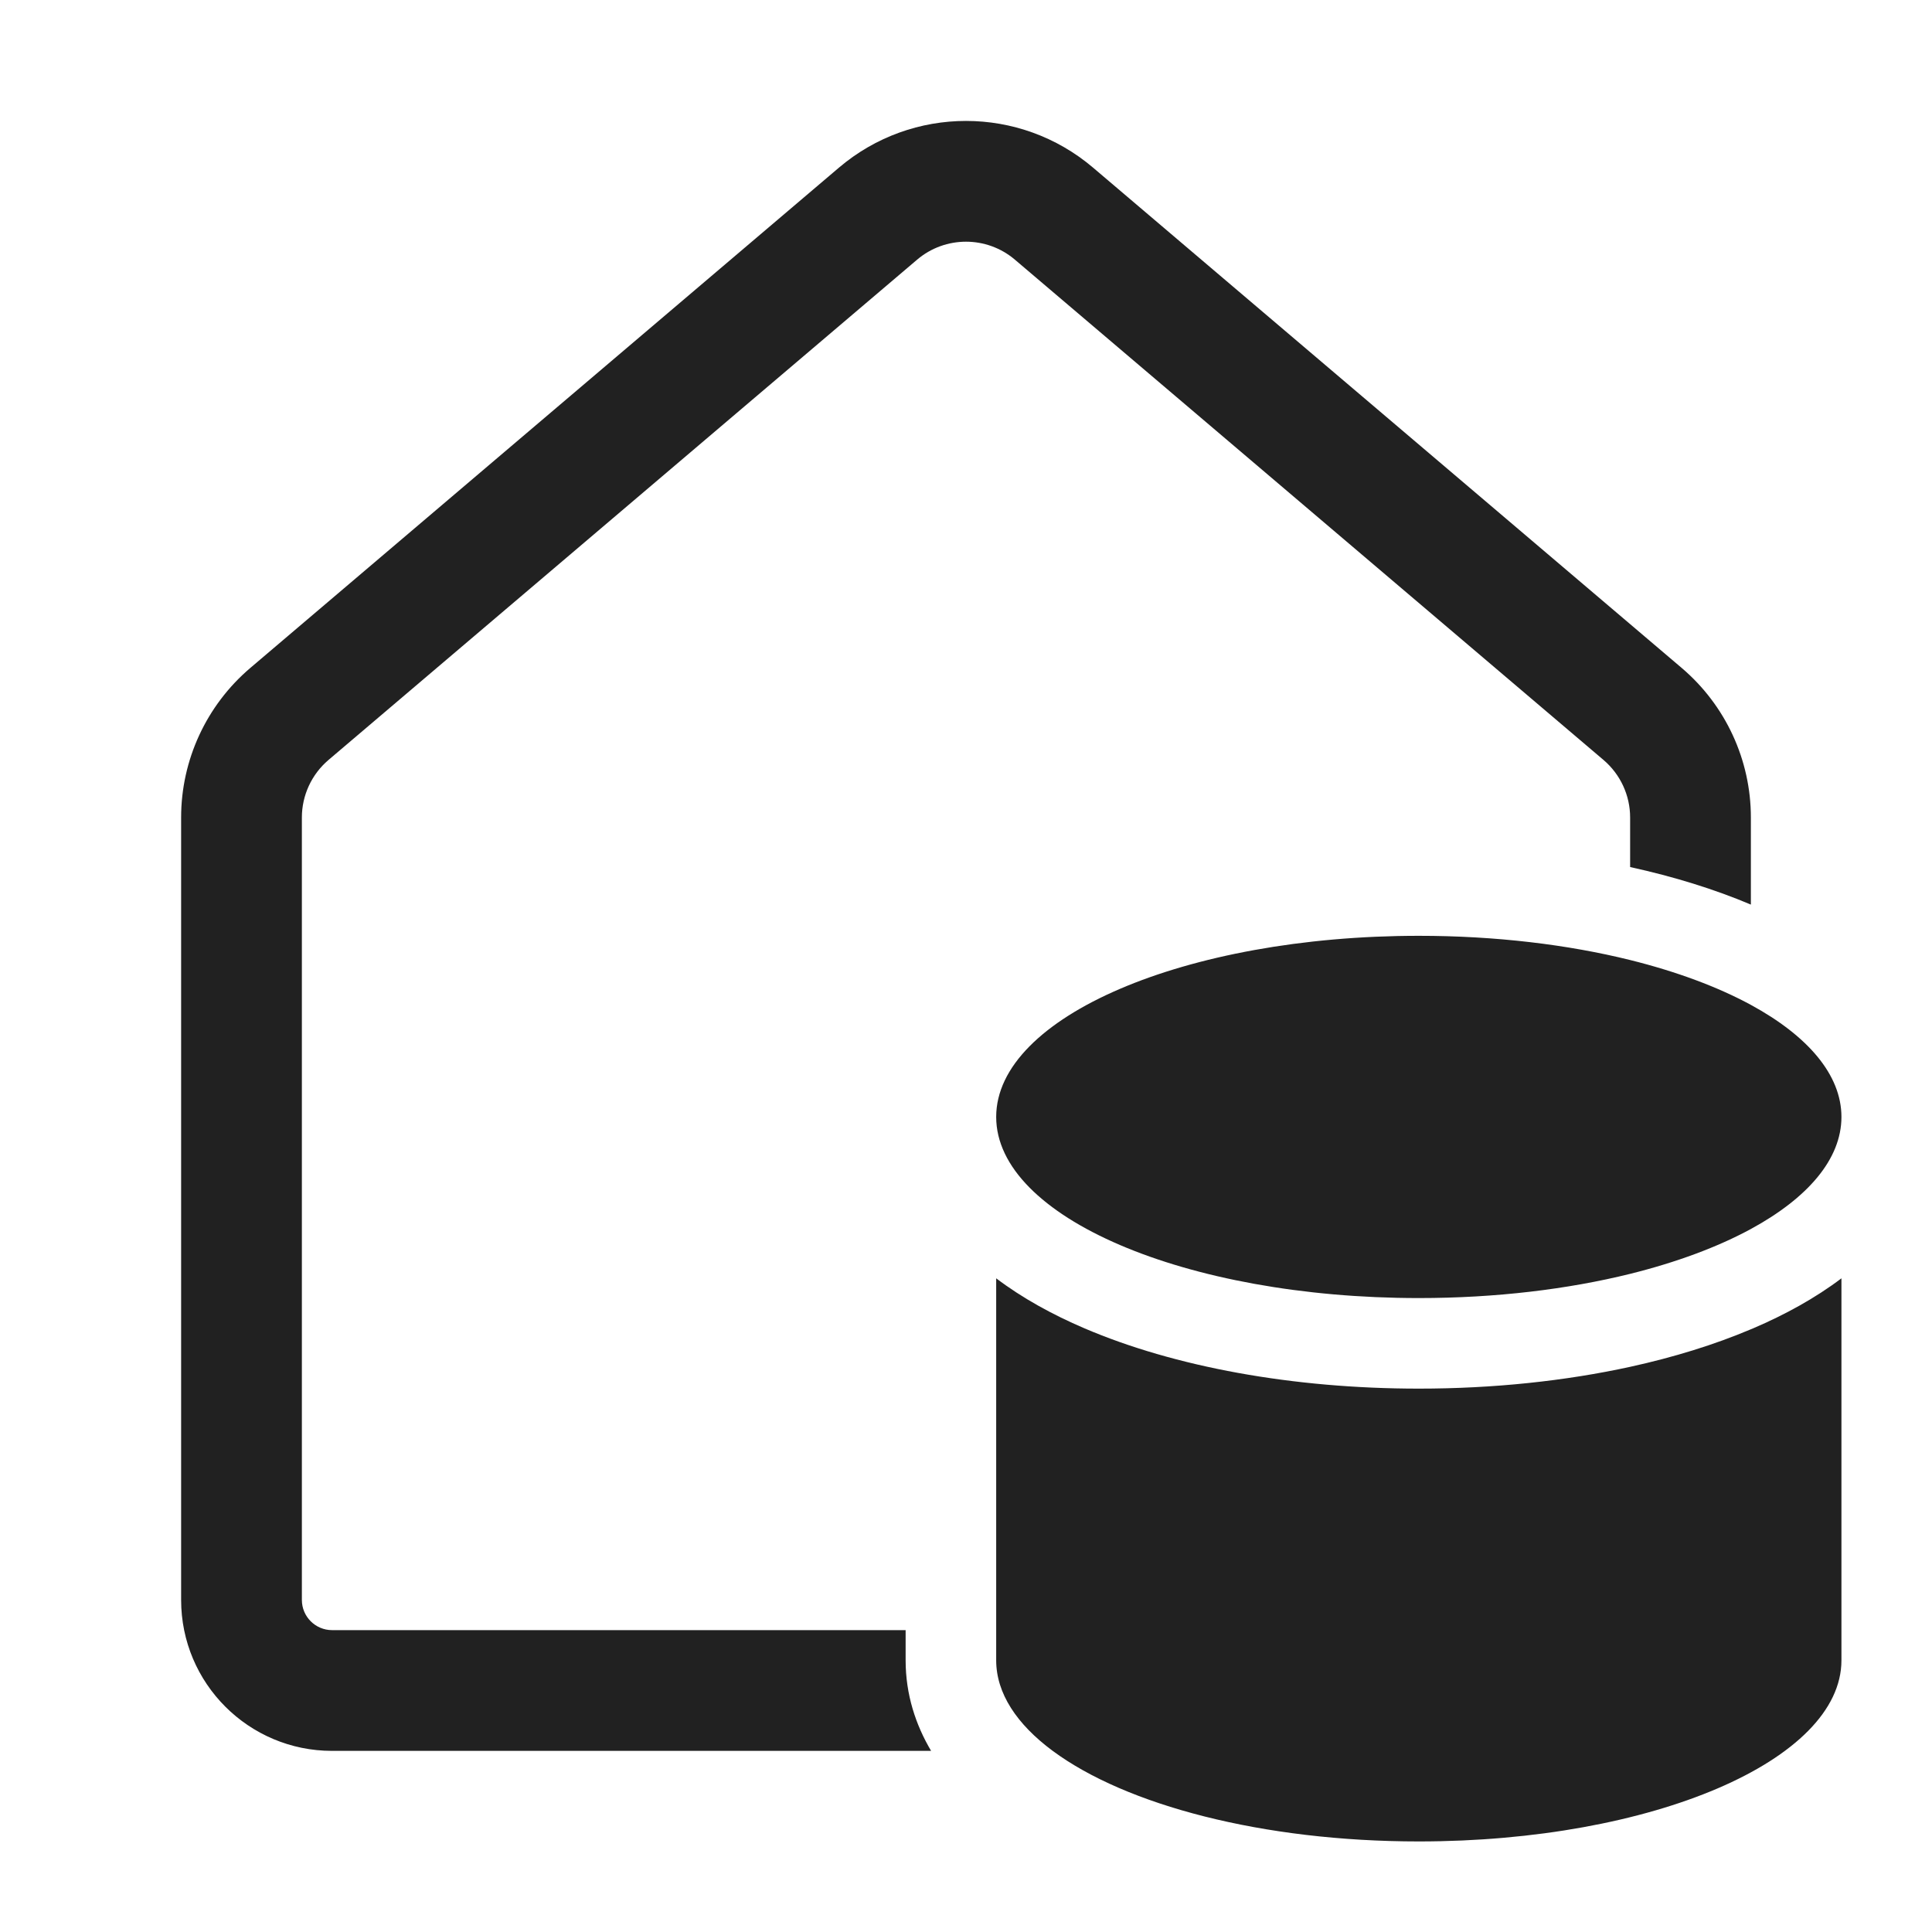
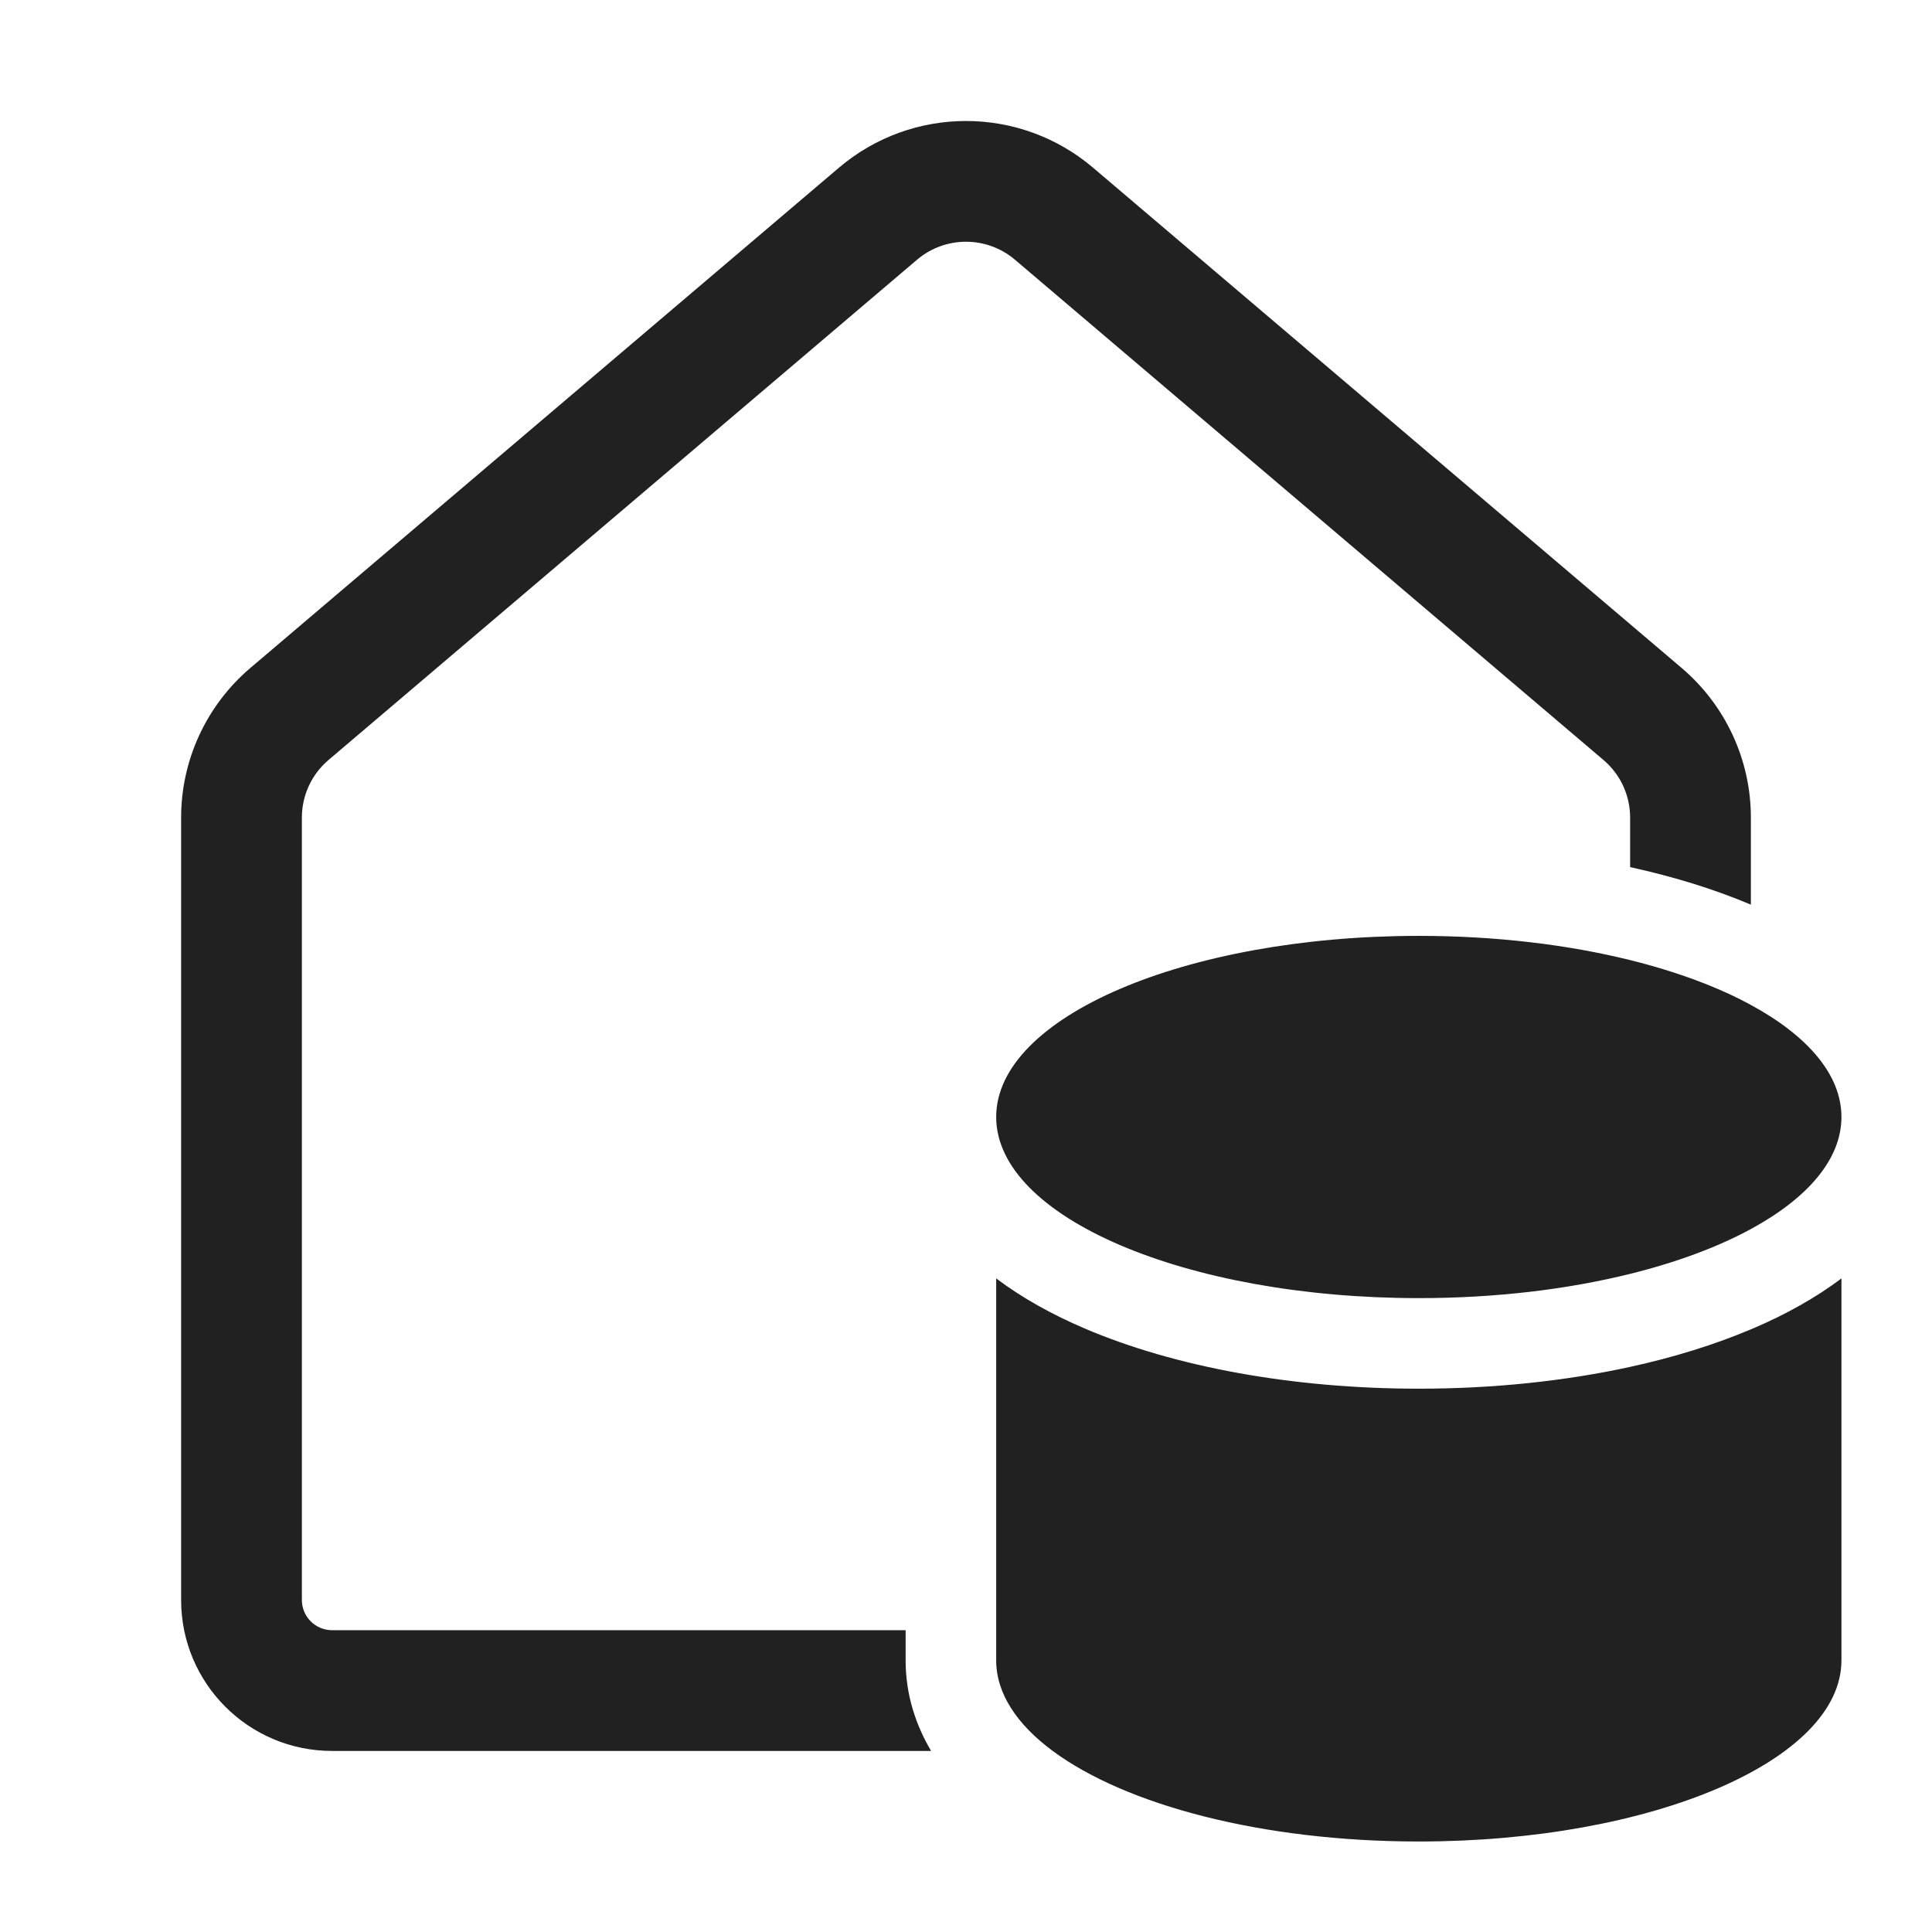
<svg xmlns="http://www.w3.org/2000/svg" width="32" height="32" viewBox="0 0 32 32" fill="none">
-   <path d="M16.81 4.301C16.343 3.904 15.657 3.904 15.19 4.301L5.44 12.588C5.161 12.826 5 13.174 5 13.54V26.5C5 26.776 5.224 27 5.5 27H15V27.5C15 28.067 15.167 28.57 15.422 29H5.5C4.119 29 3 27.881 3 26.5V13.54C3 12.587 3.419 11.682 4.145 11.064L13.895 2.777C15.109 1.745 16.891 1.745 18.105 2.777L27.855 11.064C28.581 11.682 29 12.587 29 13.54V14.983C28.4 14.729 27.726 14.52 27 14.361V13.54C27 13.174 26.839 12.826 26.56 12.588L16.81 4.301ZM17.436 29C16.841 28.559 16.5 28.046 16.5 27.5V21.173C16.936 21.503 17.436 21.776 17.959 22C19.454 22.64 21.414 23 23.5 23C24.734 23 25.924 22.874 27 22.639C27.726 22.48 28.4 22.271 29 22.017C29.014 22.012 29.027 22.006 29.041 22C29.564 21.776 30.064 21.503 30.5 21.173V27.5C30.5 29.157 27.366 30.5 23.5 30.5C20.909 30.5 18.647 29.897 17.436 29ZM29 20.356C28.451 20.654 27.772 20.907 27 21.099C25.97 21.354 24.775 21.5 23.5 21.5C19.634 21.5 16.5 20.157 16.5 18.5C16.5 16.843 19.634 15.5 23.5 15.5C24.775 15.5 25.97 15.646 27 15.901C27.772 16.093 28.451 16.346 29 16.644C29.939 17.155 30.5 17.799 30.5 18.5C30.5 19.201 29.939 19.845 29 20.356Z" fill="#212121" />
+   <path d="M16.81 4.301C16.343 3.905 15.657 3.905 15.19 4.301L5.44 12.589C5.161 12.826 5 13.175 5 13.541V26.501C5 26.777 5.224 27.001 5.5 27.001H15V27.501C15 28.068 15.167 28.57 15.422 29.001H5.5C4.119 29.001 3 27.882 3 26.501V13.541C3 12.588 3.419 11.683 4.145 11.065L13.895 2.778C15.109 1.746 16.891 1.746 18.105 2.778L27.855 11.065C28.581 11.683 29 12.588 29 13.541V14.984C28.4 14.73 27.726 14.521 27 14.362V13.541C27 13.175 26.839 12.826 26.56 12.589L16.81 4.301ZM17.436 29.001C16.841 28.56 16.5 28.047 16.5 27.501V21.174C16.936 21.504 17.436 21.777 17.959 22.001C19.454 22.641 21.414 23.001 23.5 23.001C24.734 23.001 25.924 22.875 27 22.64C27.726 22.481 28.4 22.272 29 22.018C29.014 22.012 29.027 22.007 29.041 22.001C29.564 21.777 30.064 21.504 30.5 21.174V27.501C30.5 29.158 27.366 30.501 23.5 30.501C20.909 30.501 18.647 29.898 17.436 29.001ZM29 20.357C28.451 20.655 27.772 20.908 27 21.099C25.97 21.355 24.775 21.501 23.5 21.501C19.634 21.501 16.5 20.158 16.5 18.501C16.5 16.844 19.634 15.501 23.5 15.501C24.775 15.501 25.97 15.647 27 15.902C27.772 16.094 28.451 16.346 29 16.645C29.939 17.155 30.5 17.8 30.5 18.501C30.5 19.202 29.939 19.846 29 20.357Z" fill="#212121" />
</svg>
